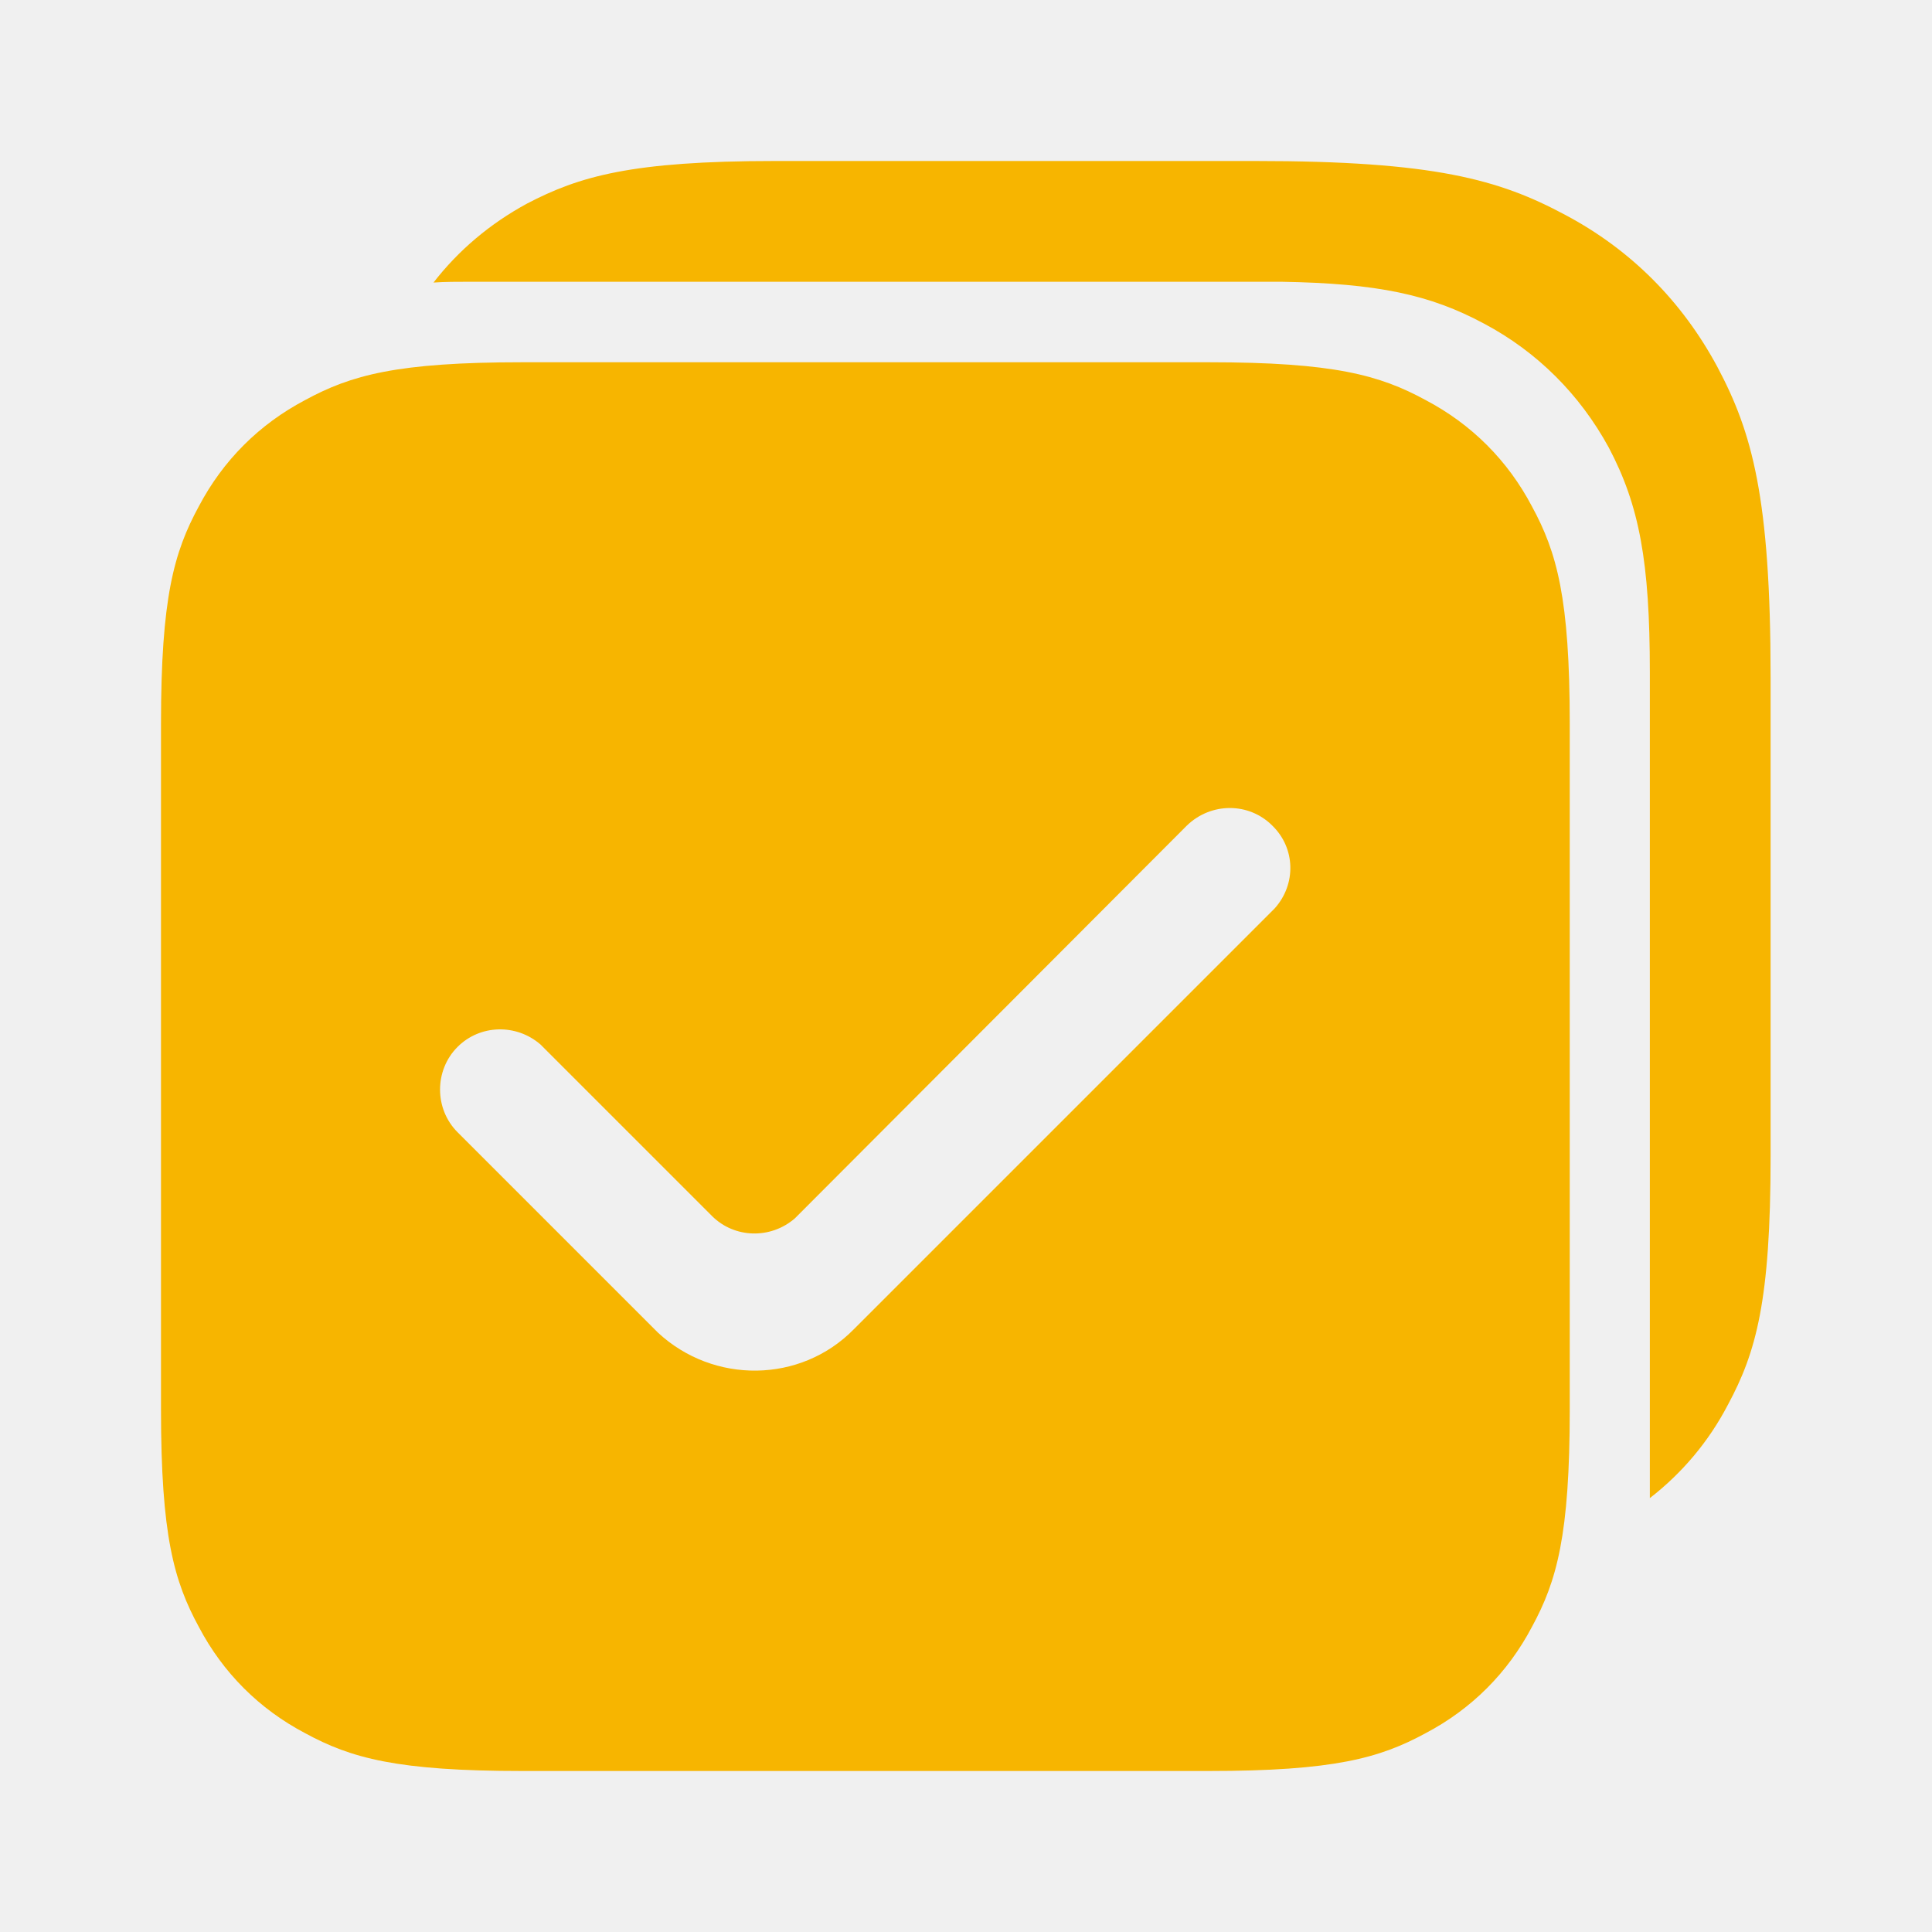
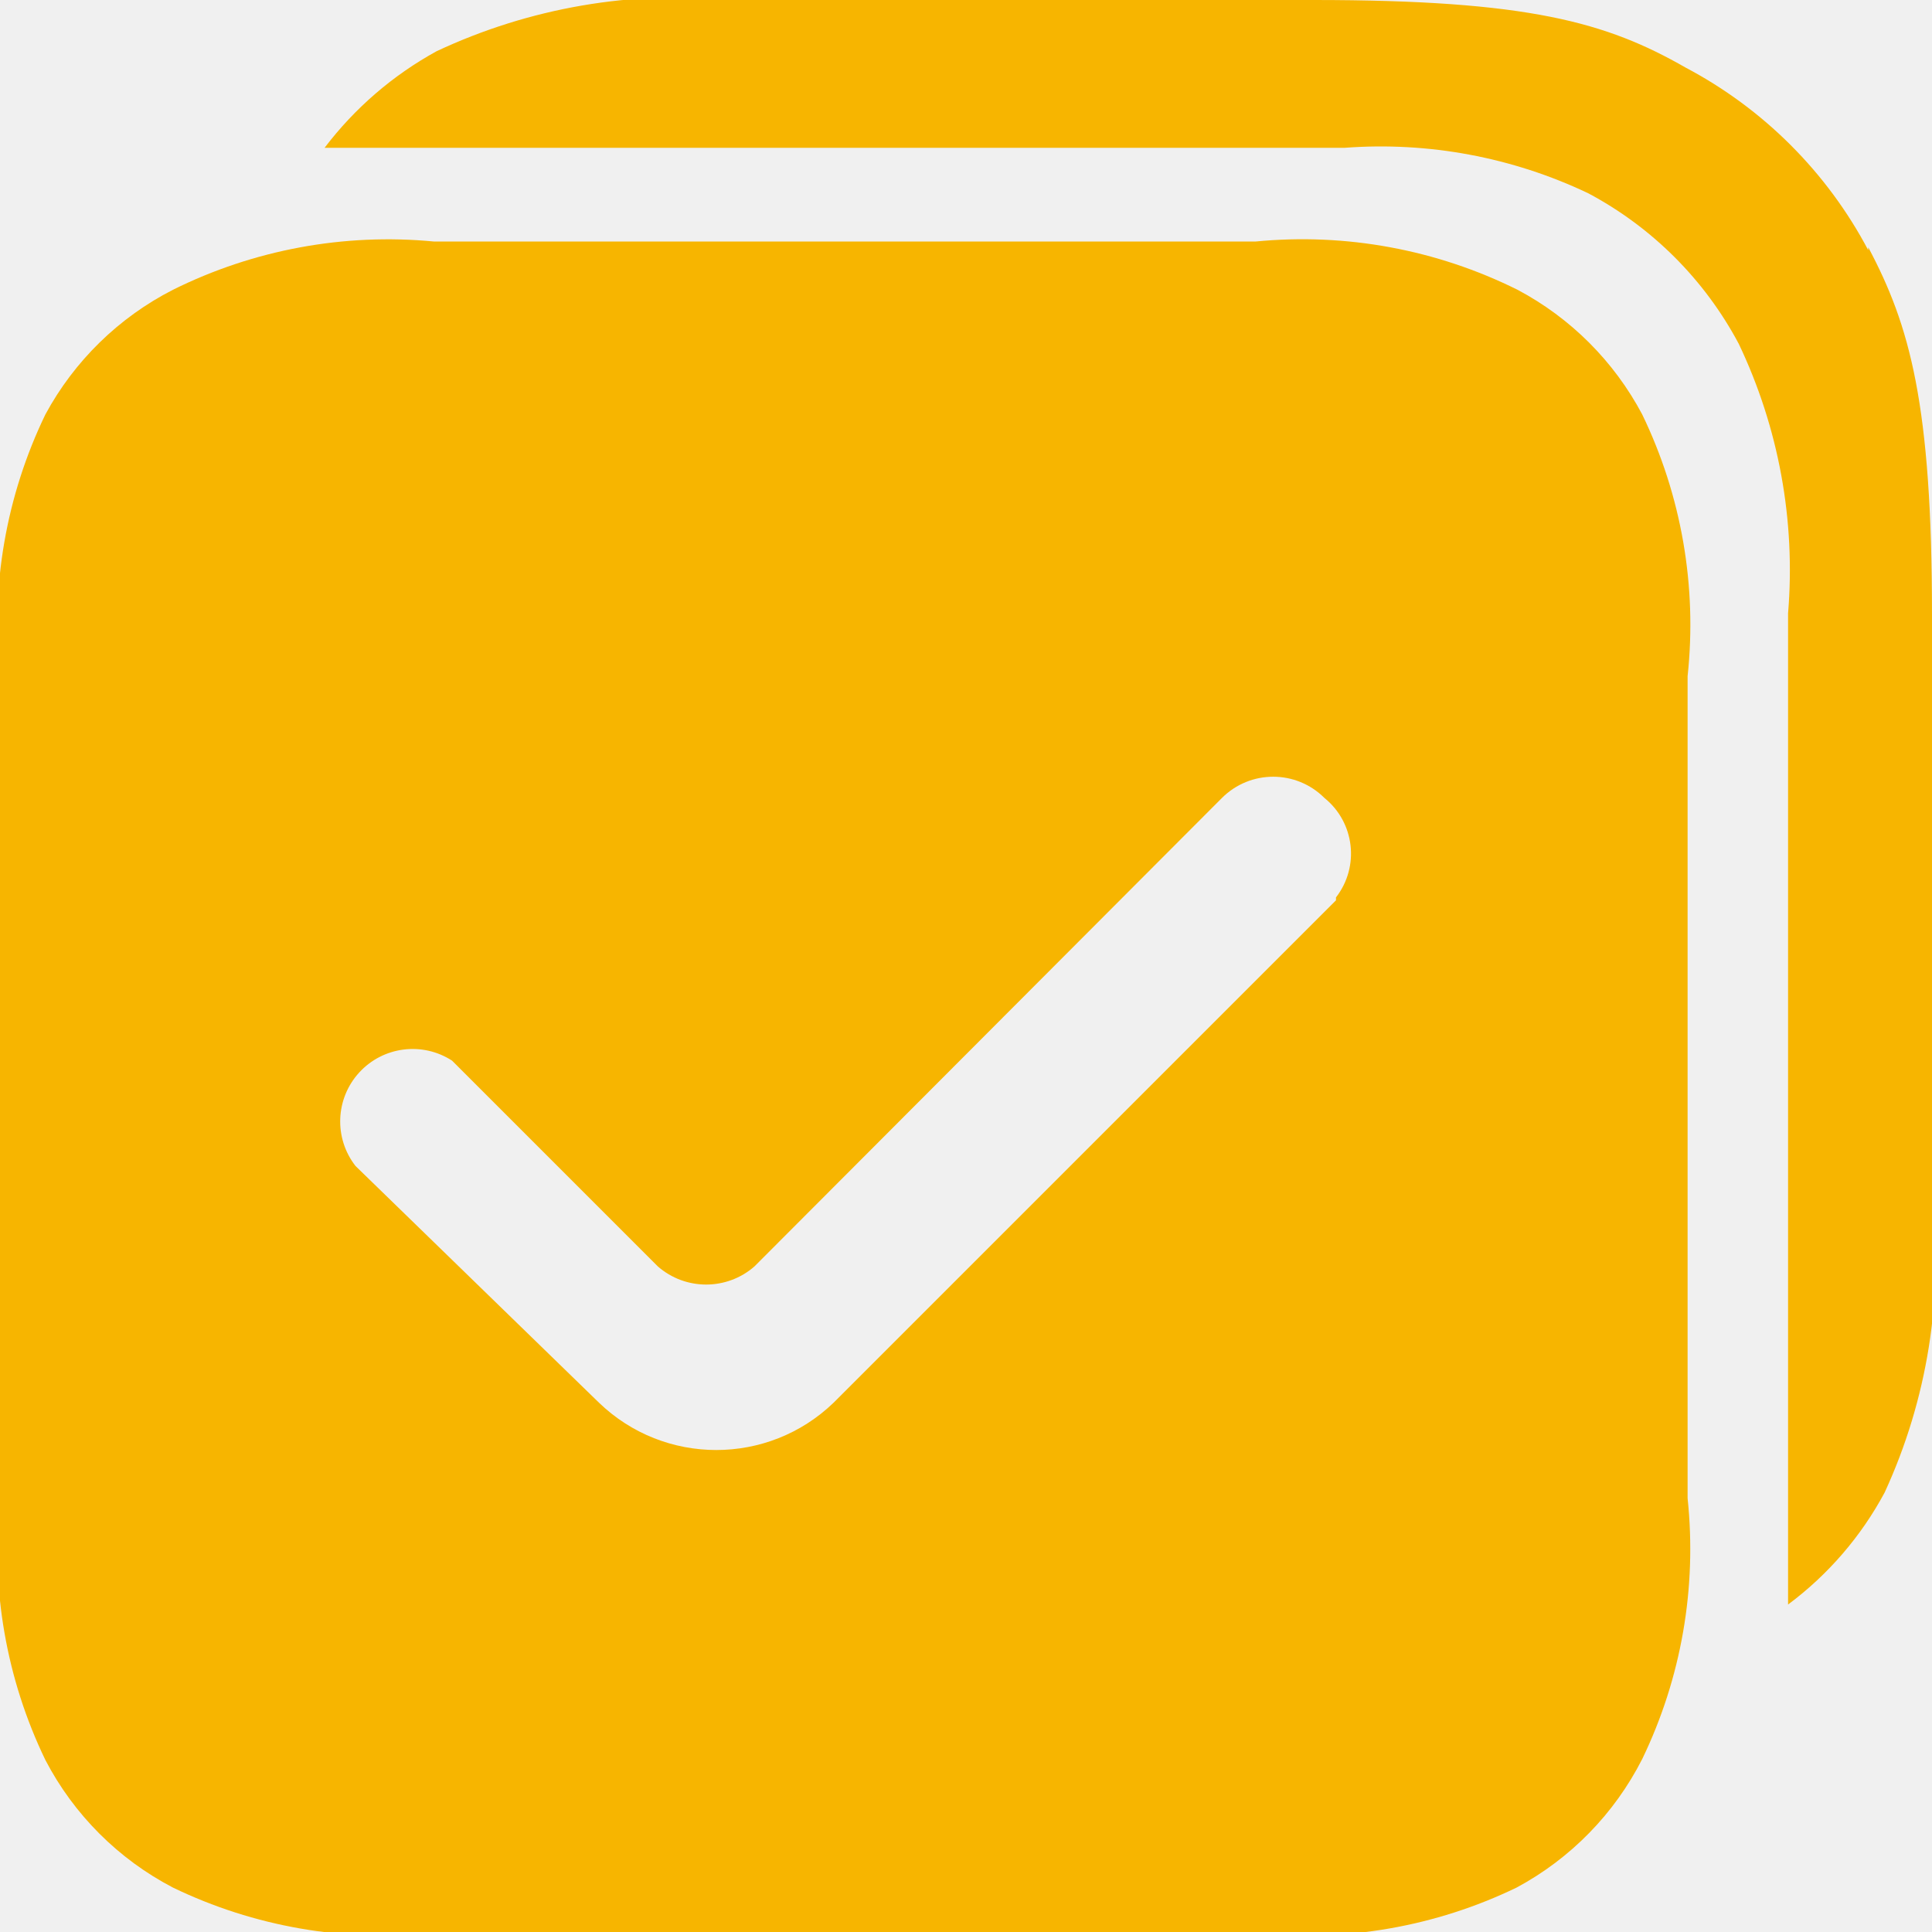
- <svg xmlns="http://www.w3.org/2000/svg" xmlns:xlink="http://www.w3.org/1999/xlink" viewBox="0 0 24 24" fill="none">
-   <defs>
-     <rect id="path_0" x="0" y="0" width="24" height="24" />
-   </defs>
-   <g opacity="1" transform="translate(0 0)  rotate(0 12 12)">
-     <mask id="bg-mask-0" fill="white">
-       <use xlink:href="#path_0" />
-     </mask>
-     <g mask="url(#bg-mask-0)">
-       <g opacity="1" transform="translate(2 2)  rotate(0 10 10)">
-         <path id="_path-1" fill-rule="evenodd" style="fill:#F7B500" transform="translate(0 0)  rotate(0 10 10)" opacity="1" d="M13.01 2.5L4.49 2.5C2.93 2.5 2.36 2.66 1.79 2.97C1.22 3.27 0.77 3.72 0.47 4.29C0.16 4.86 0 5.43 0 6.99L0 15.51C0 17.07 0.16 17.64 0.47 18.21C0.77 18.78 1.22 19.23 1.79 19.53C2.36 19.84 2.93 20 4.49 20L13.01 20C14.57 20 15.14 19.84 15.71 19.53C16.28 19.23 16.73 18.78 17.03 18.21C17.34 17.64 17.5 17.07 17.5 15.51L17.5 6.99C17.5 5.43 17.34 4.86 17.03 4.29C16.73 3.72 16.28 3.27 15.71 2.97C15.14 2.66 14.57 2.5 13.01 2.5Z M13.595 0L7.625 0C5.845 0 5.195 0.19 4.545 0.53C4.085 0.78 3.695 1.11 3.385 1.51C3.525 1.5 3.685 1.5 3.845 1.5L13.915 1.5C15.115 1.52 15.765 1.66 16.435 2.02C17.095 2.37 17.625 2.9 17.985 3.56C18.365 4.28 18.495 4.98 18.495 6.35L18.495 16.15C18.495 16.32 18.495 16.47 18.495 16.61C18.895 16.3 19.225 15.91 19.465 15.45C19.815 14.8 19.995 14.16 19.995 12.37L19.995 6.41C19.995 4.18 19.765 3.37 19.335 2.56C18.895 1.74 18.255 1.1 17.445 0.67C16.625 0.23 15.815 0 13.595 0Z M6.174 14.555C6.864 15.195 7.944 15.185 8.604 14.515L13.804 9.315L13.834 9.285C14.104 8.985 14.094 8.535 13.804 8.255C13.514 7.965 13.044 7.965 12.744 8.255L7.904 13.105L7.874 13.135C7.574 13.395 7.124 13.385 6.844 13.105L4.744 11.005L4.714 10.975C4.414 10.715 3.964 10.725 3.684 11.005C3.394 11.295 3.394 11.775 3.684 12.065L6.134 14.515L6.174 14.555Z " />
-       </g>
-     </g>
-   </g>
+ <svg xmlns="http://www.w3.org/2000/svg" viewBox="0 0 20 20">
+   <path d="M17.71,5A5,5,0,0,0,15,4.5H6.49A5,5,0,0,0,3.79,5,3.11,3.11,0,0,0,2.47,6.29,5,5,0,0,0,2,9v8.52a5,5,0,0,0,.47,2.7,3.11,3.11,0,0,0,1.32,1.32,5,5,0,0,0,2.7.47H15a5,5,0,0,0,2.7-.47A3.11,3.11,0,0,0,19,20.21a5,5,0,0,0,.47-2.7V9A5,5,0,0,0,19,6.29,3.11,3.11,0,0,0,17.71,5Zm-1.88,6.32,0,0-5.2,5.2a1.75,1.75,0,0,1-2.43,0l0,0L5.68,14.07a.75.75,0,0,1,1-1.09l2.13,2.13a.76.76,0,0,0,1,0l0,0,4.84-4.85a.75.75,0,0,1,1.06,0A.74.74,0,0,1,15.83,11.29Zm5.51-6.73a4.53,4.53,0,0,0-1.89-1.89C18.63,2.23,17.82,2,15.6,2h-6a5.9,5.9,0,0,0-3.08.53,3.68,3.68,0,0,0-1.16,1H15.92A5,5,0,0,1,18.44,4,3.77,3.77,0,0,1,20,5.56a5.44,5.44,0,0,1,.51,2.79V18.61a3.52,3.52,0,0,0,1-1.16A5.77,5.77,0,0,0,22,14.37v-6C22,6.18,21.77,5.37,21.34,4.56Z" transform="translate(-2 -2)" style="fill:#f7b500;fill-rule:evenodd" />
</svg>
